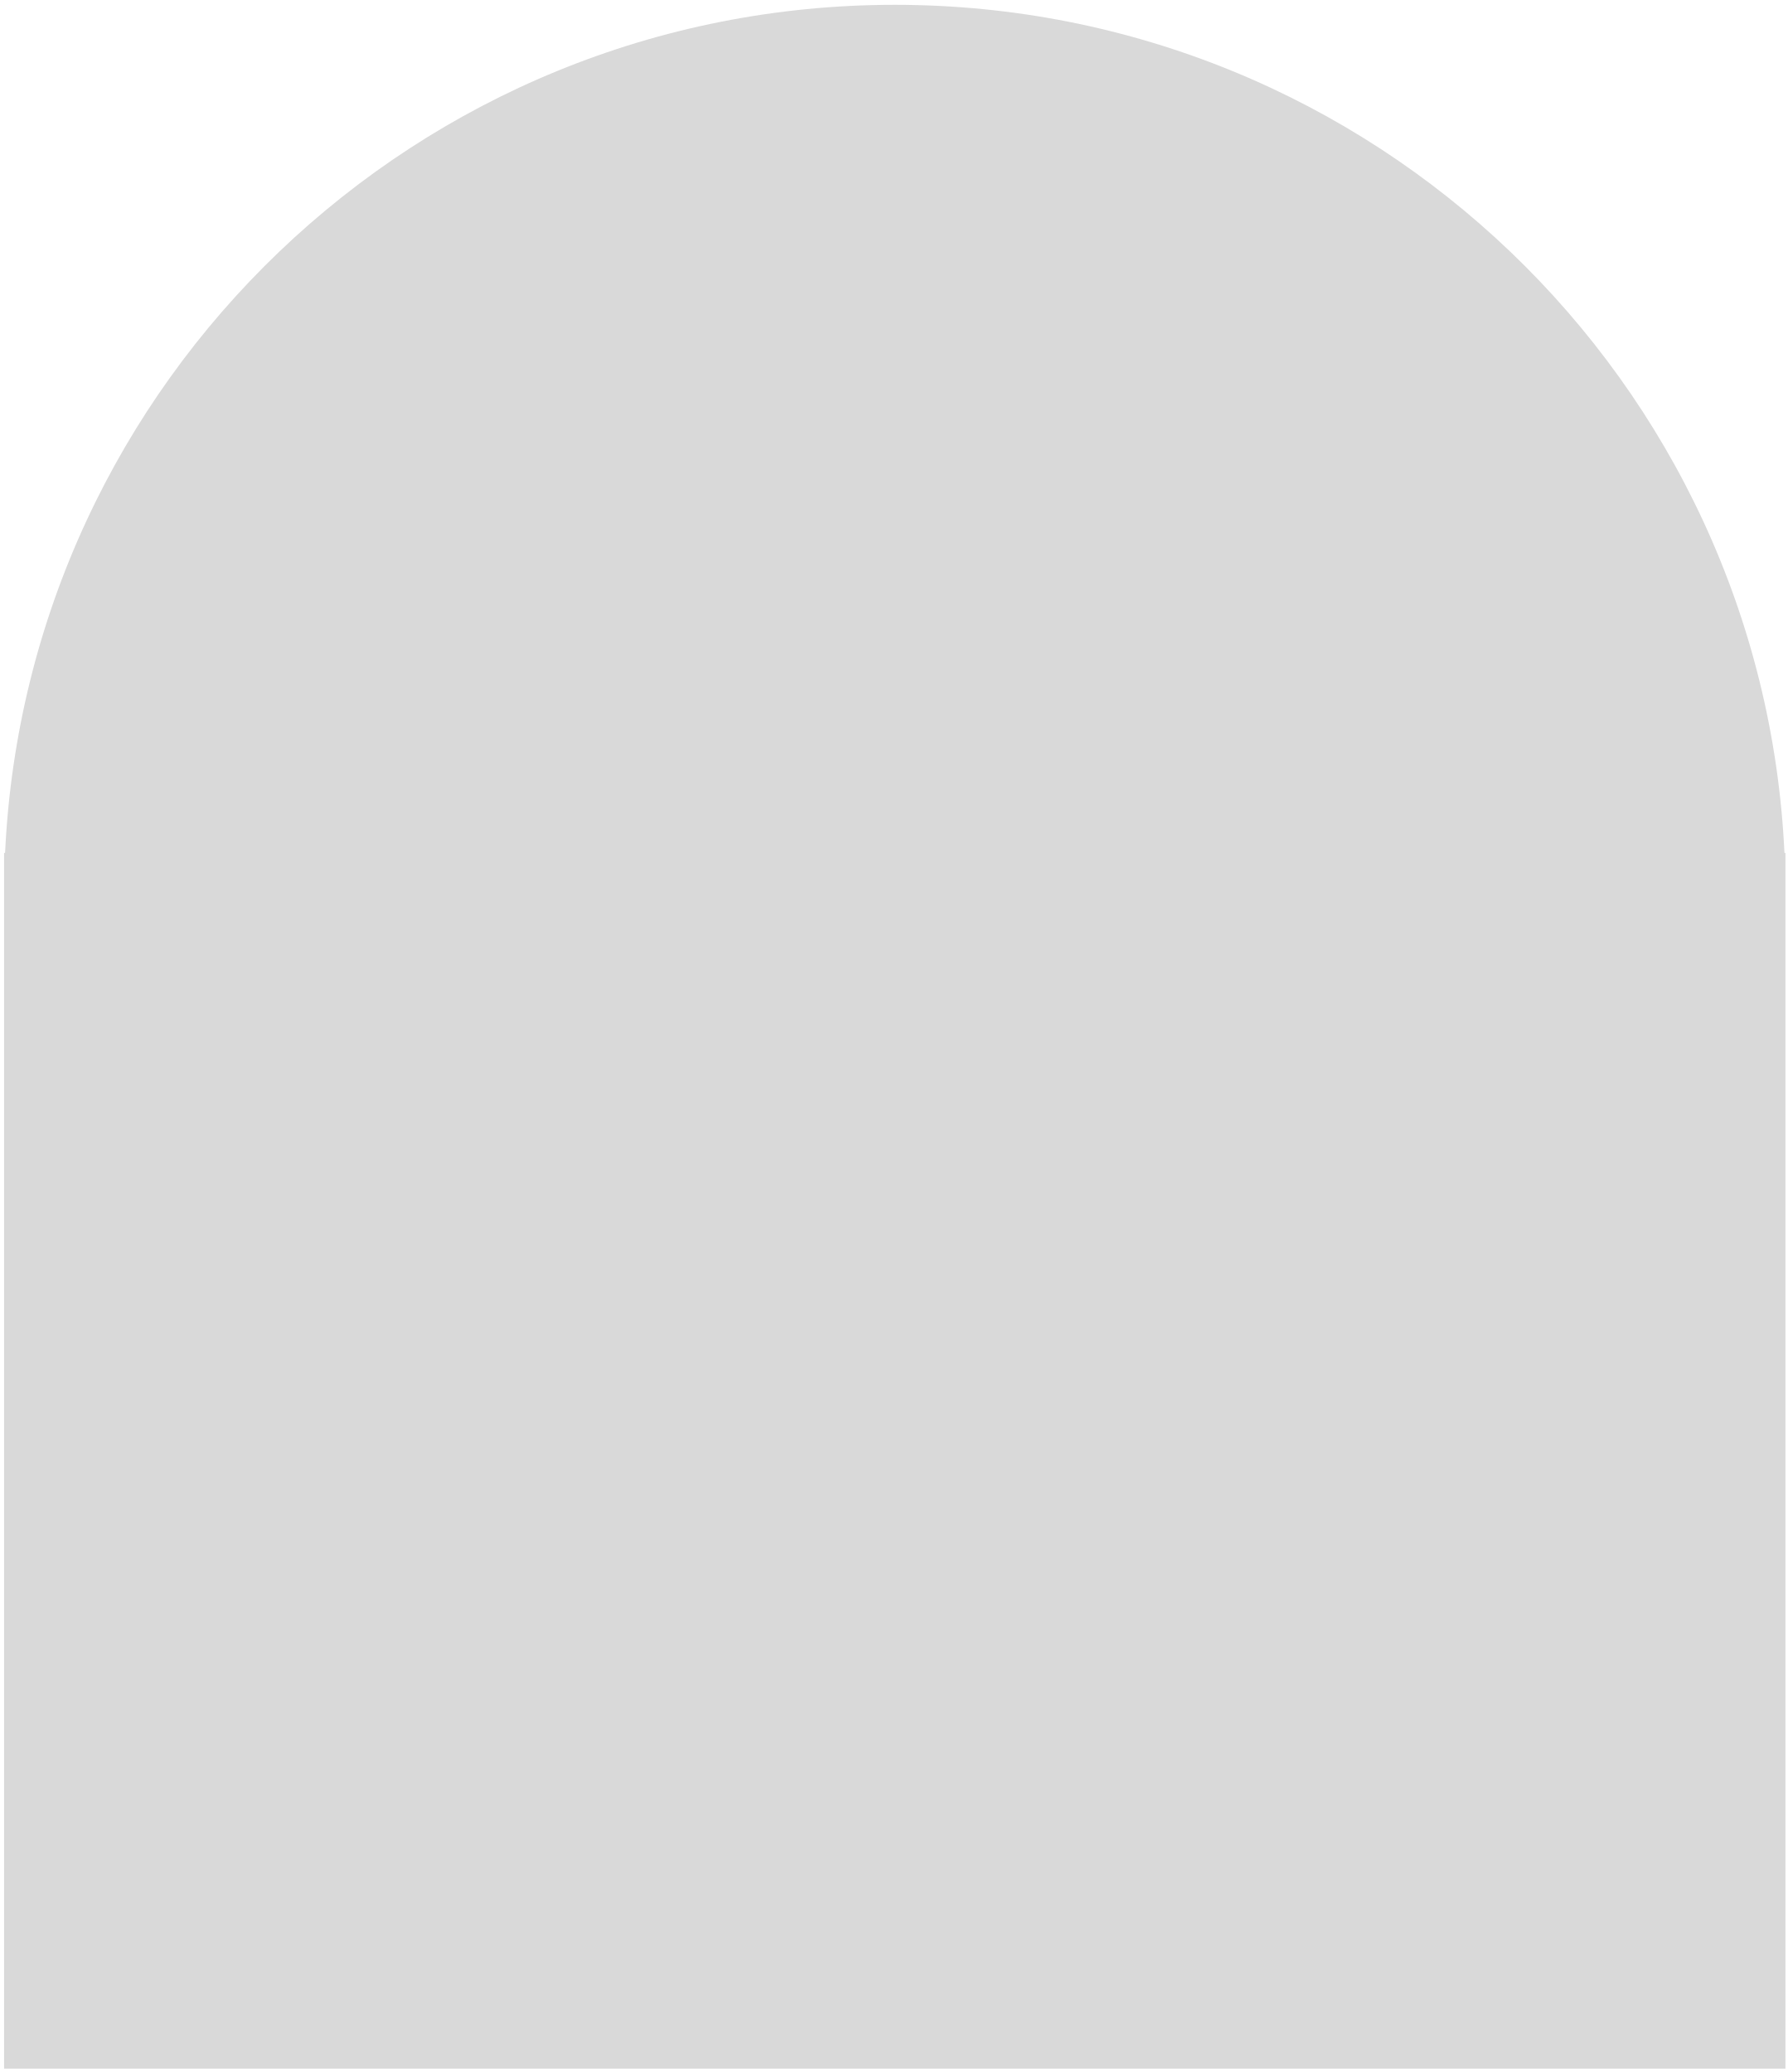
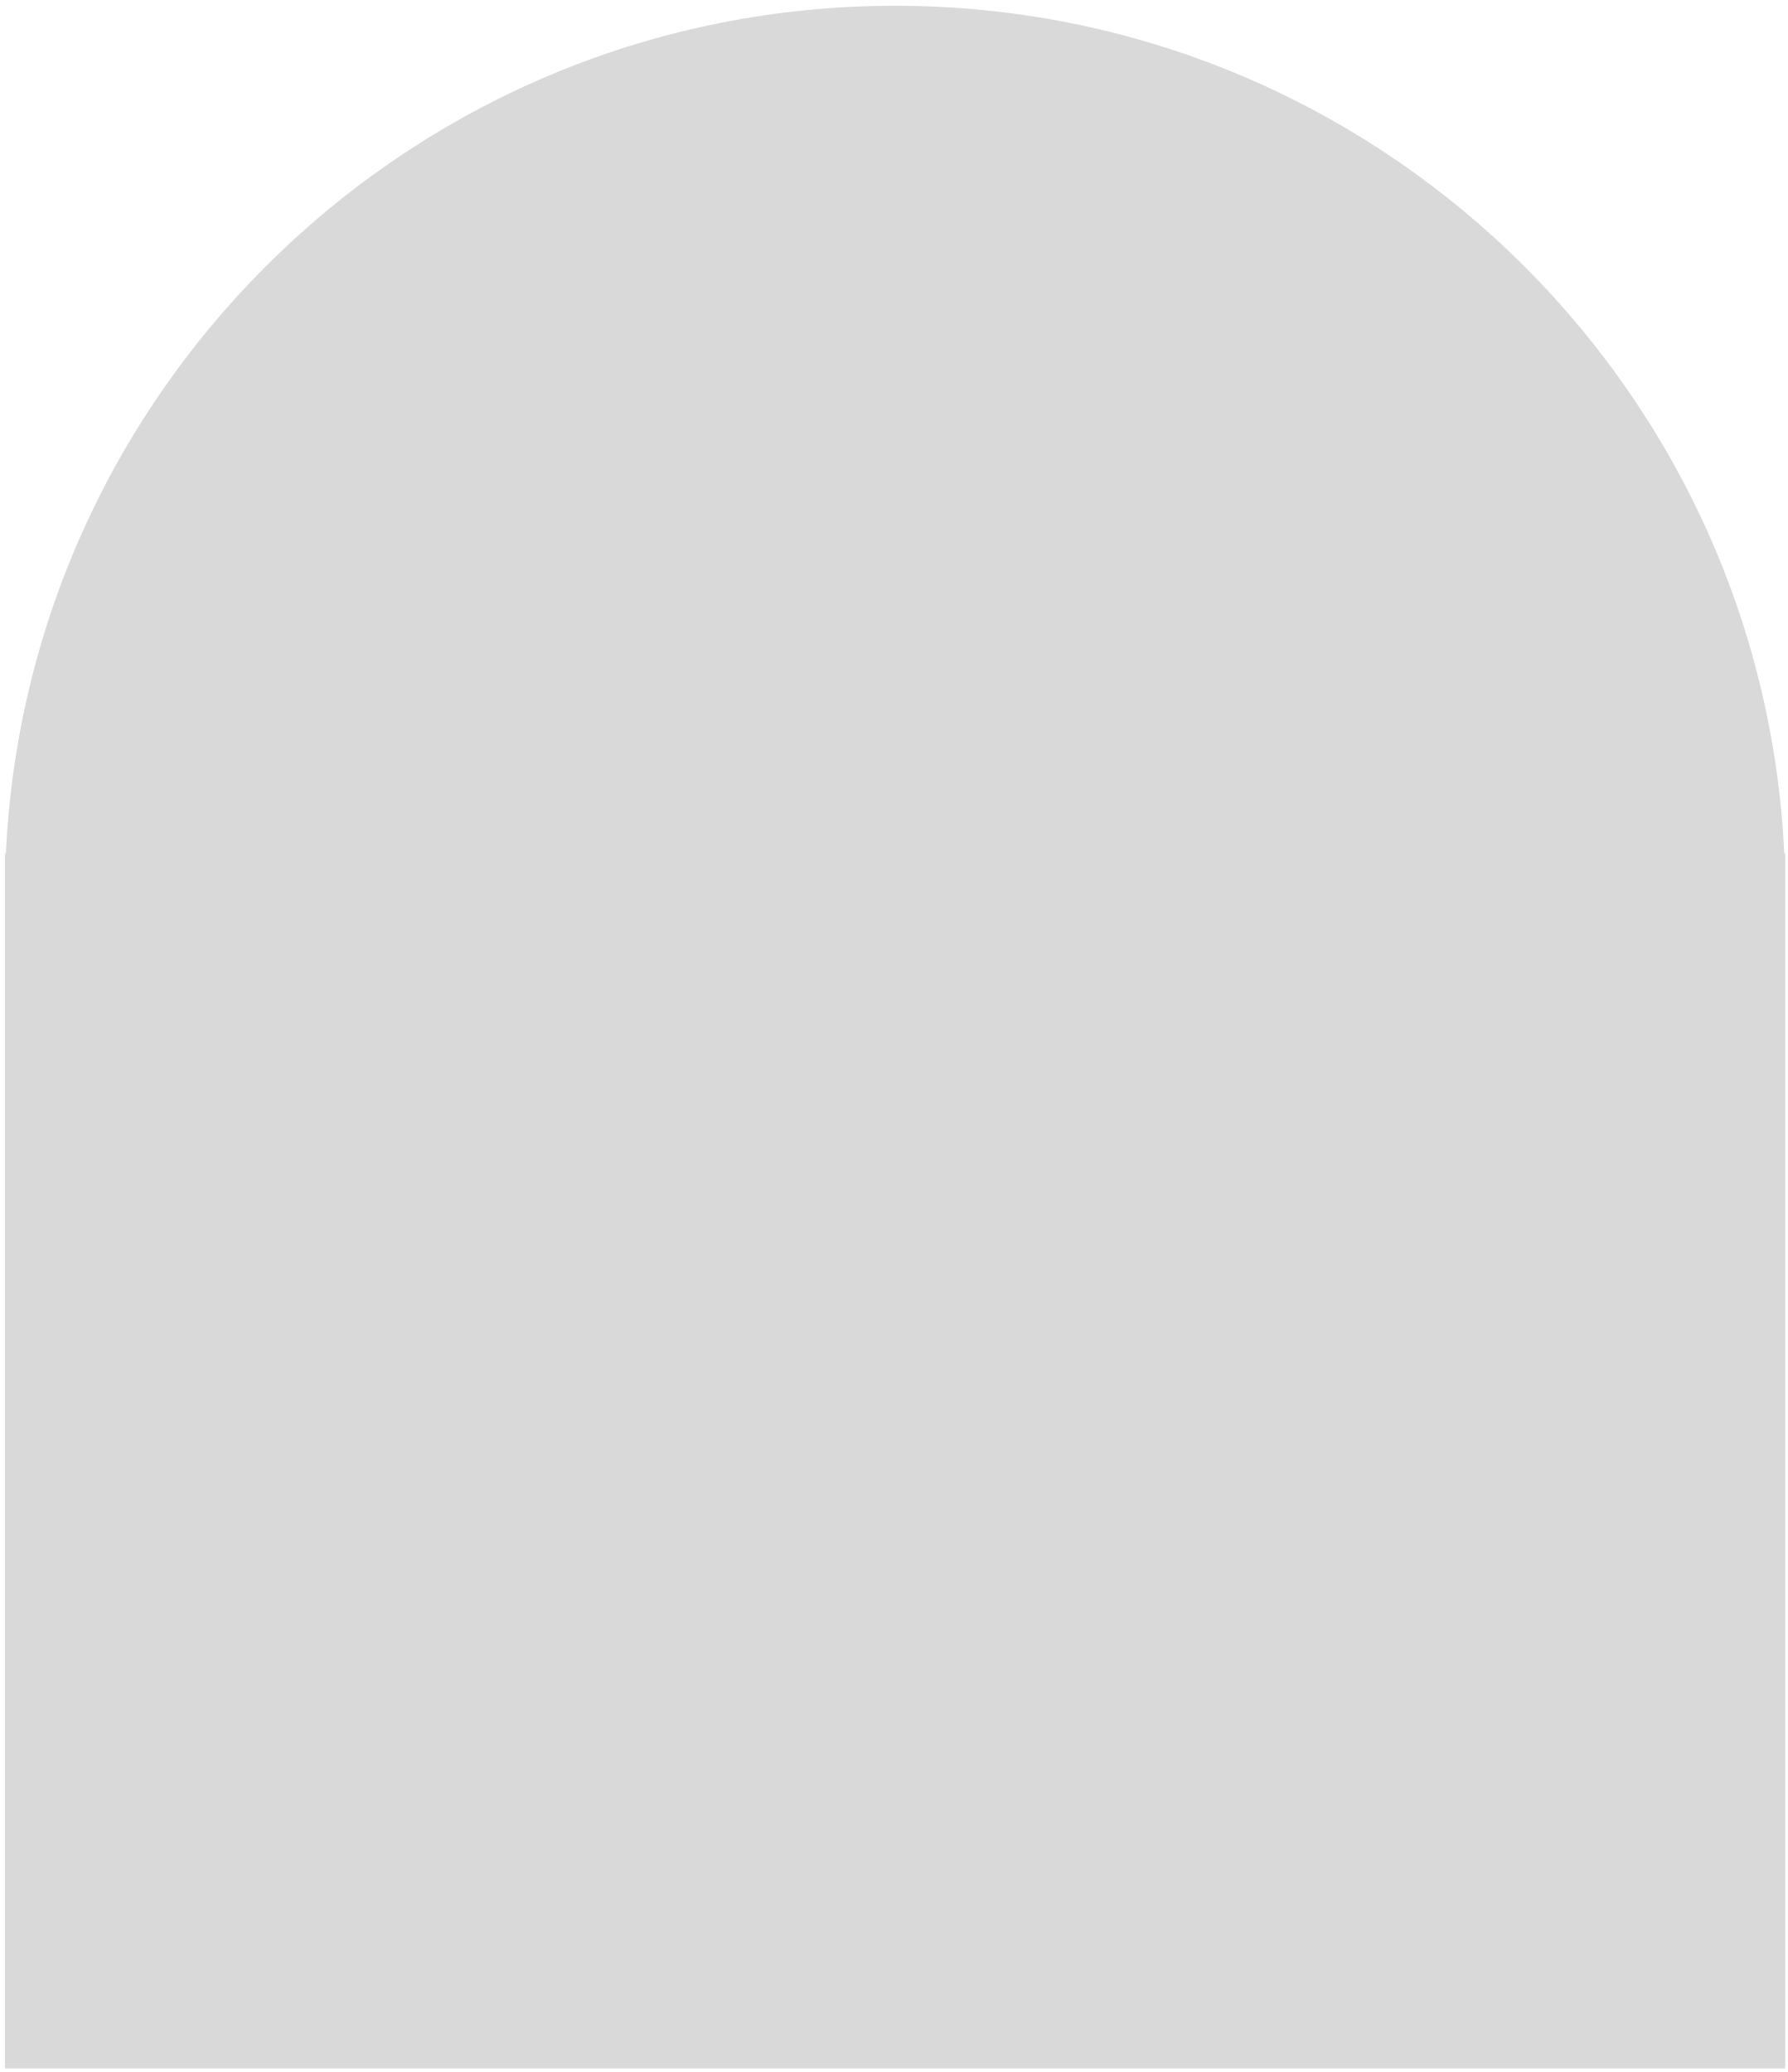
- <svg xmlns="http://www.w3.org/2000/svg" width="301" height="349" viewBox="0 0 301 349" fill="none">
-   <path fill-rule="evenodd" clip-rule="evenodd" d="M300.688 150.812V348.432H0.688V150.812V143.67H0.855C4.583 64.144 70.239 0.812 150.688 0.812C231.136 0.812 296.792 64.144 300.52 143.67H300.688V150.812Z" fill="#D9D9D9" />
+ <svg xmlns="http://www.w3.org/2000/svg" width="251" height="291" viewBox="0 0 251 291" fill="none">
+   <path fill-rule="evenodd" clip-rule="evenodd" d="M250.688 125.812V290.495H0.688V125.812V119.86H0.827C3.934 53.589 58.647 0.812 125.688 0.812C192.728 0.812 247.441 53.589 250.548 119.86H250.688V125.812Z" fill="#D9D9D9" />
</svg>
